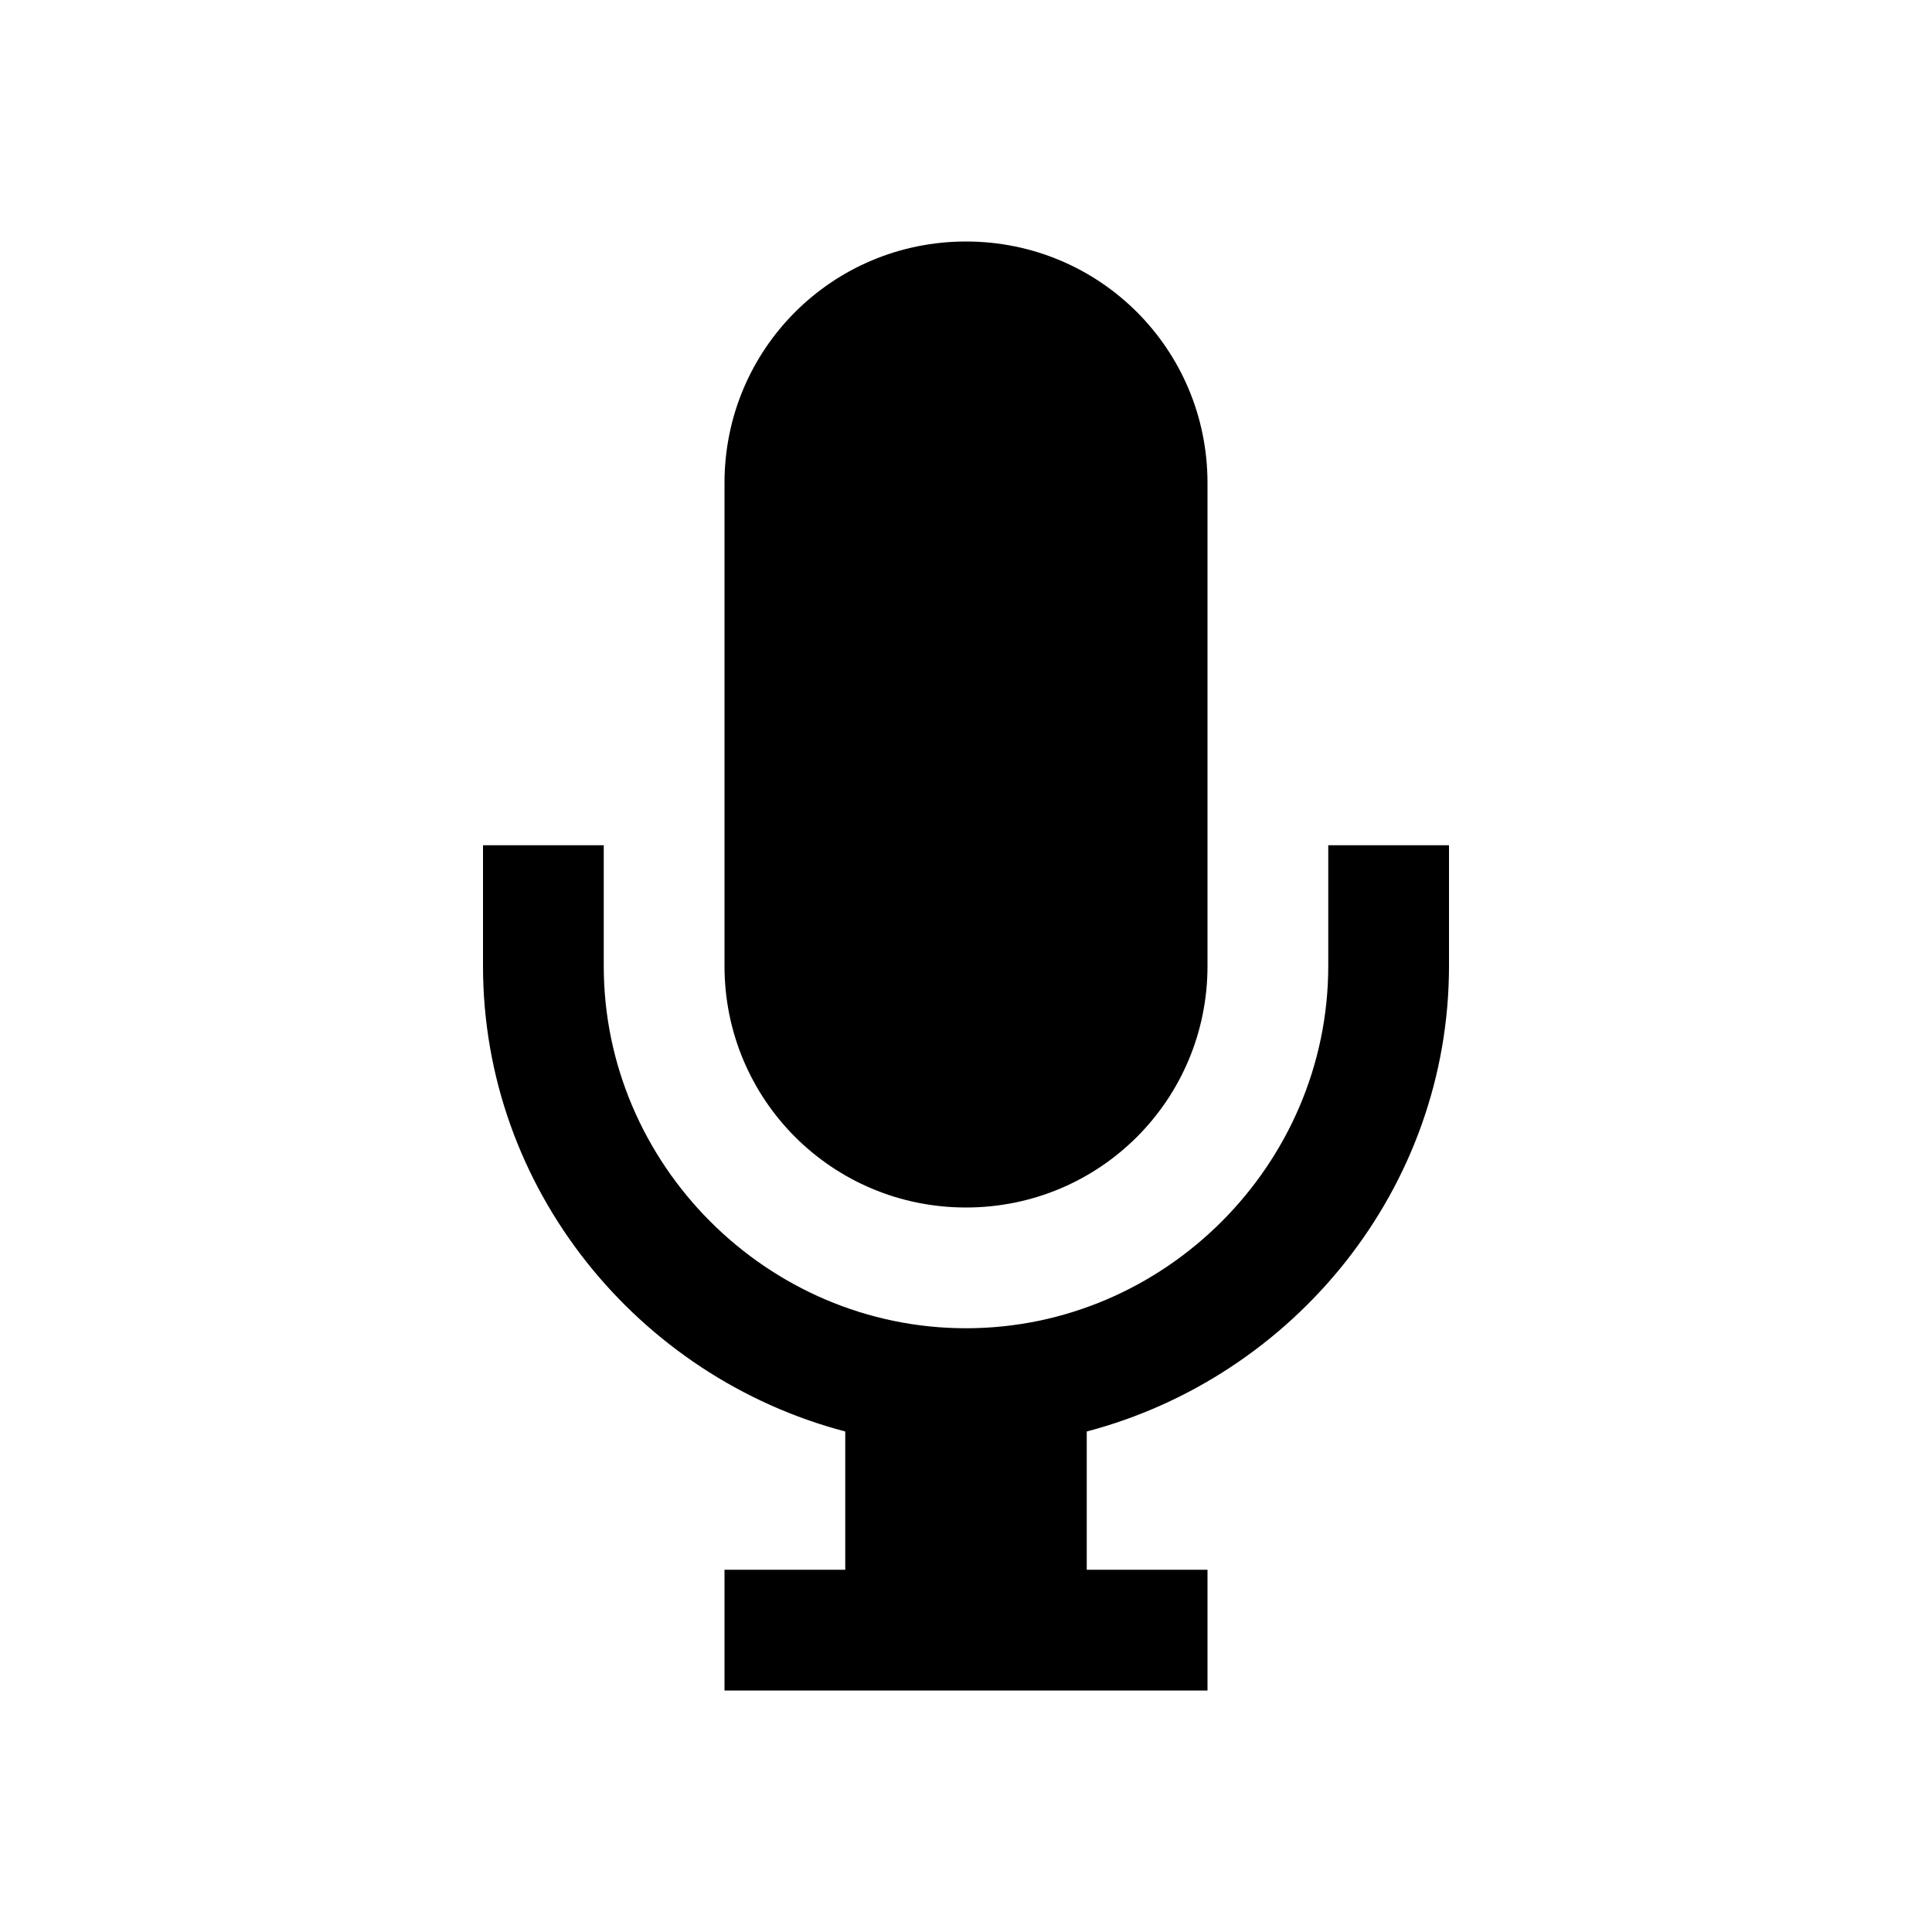
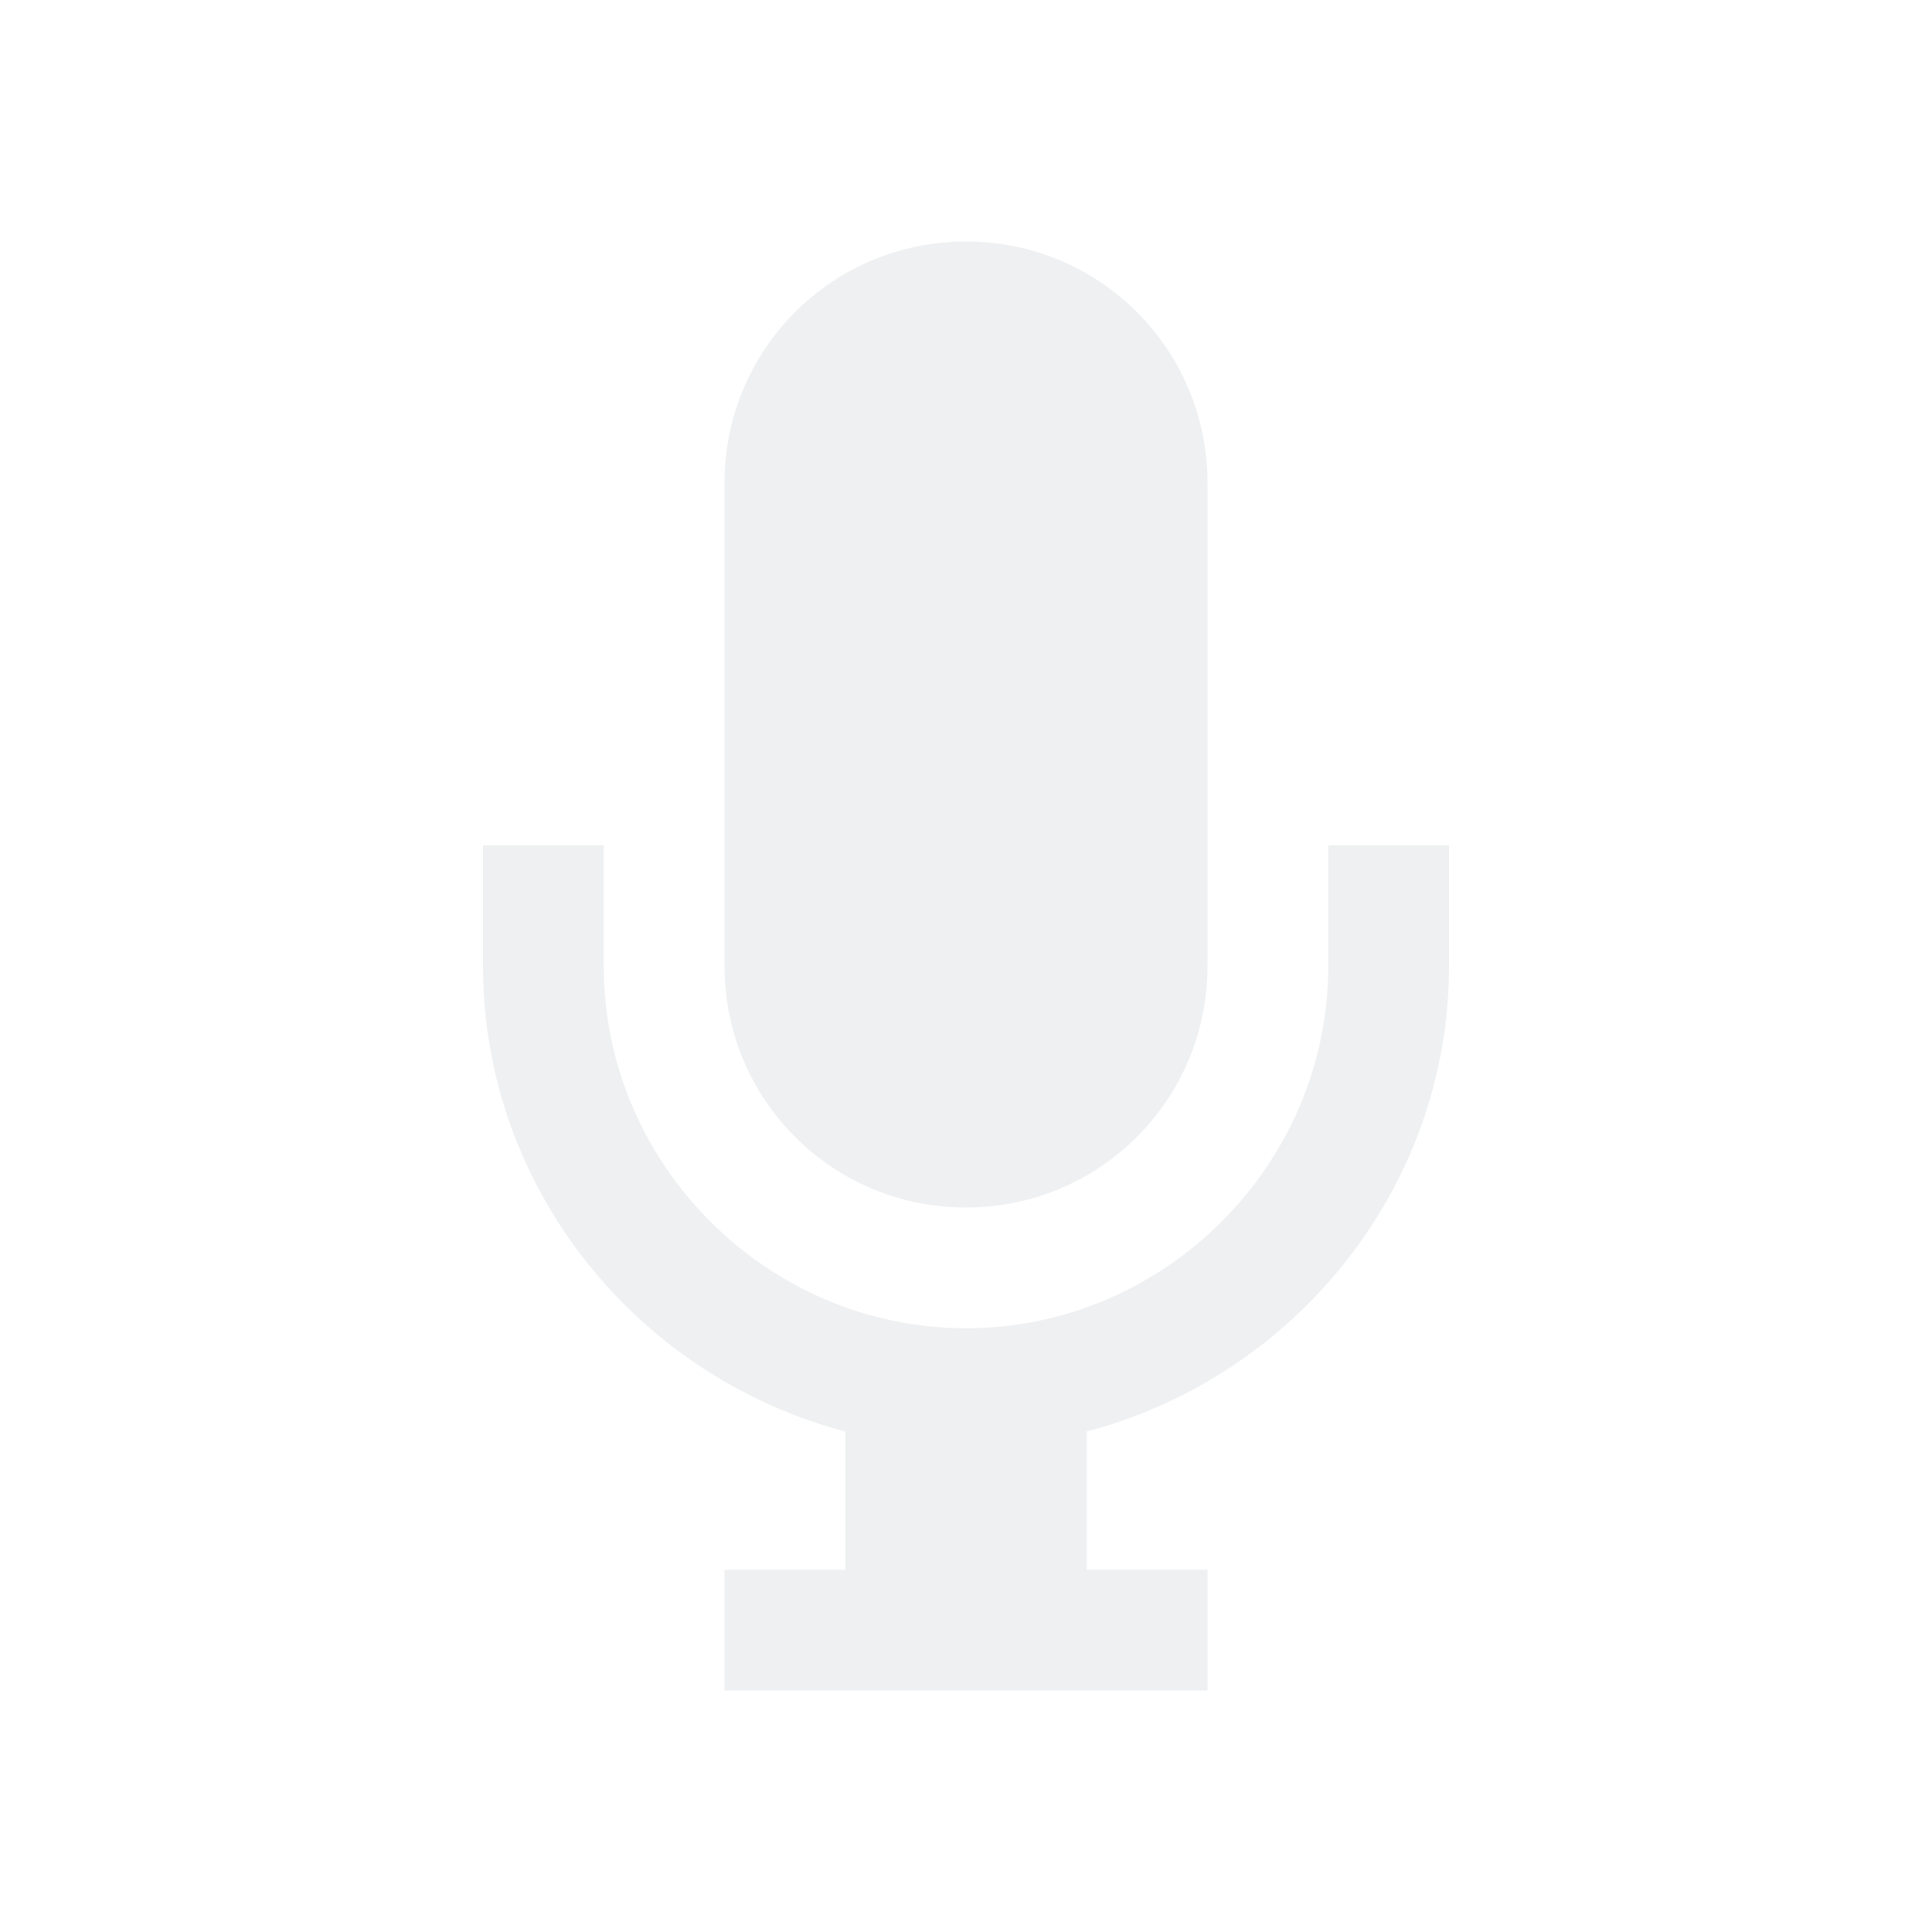
<svg xmlns="http://www.w3.org/2000/svg" viewBox="0 0 16 16">
+   <defs id="defs3051">
+     <style type="text/css" id="current-color-scheme">
+       .ColorScheme-Text {
+         color:#eff0f1;
+       }
+       </style>
+   </defs>
  <path style="fill:currentColor;fill-opacity:1;stroke:none" d="M 8,2 C 6.892,2 6,2.892 6,4 l 0,4 c 0,1.108 0.892,2 2,2 1.108,0 2,-0.892 2,-2 L 10,4 C 10,2.892 9.108,2 8,2 Z M 4,7 4,8 c 0,1.847 1.286,3.405 3,3.855 L 7,13 l -1,0 0,1 4,0 0,-1 -1,0 0,-1.145 C 10.714,11.404 12,9.845 12,8 l 0,-1 -1,0 0,1 C 11,9.645 9.645,11 8,11 6.355,11 5,9.645 5,8 L 5,7 4,7 Z" class="ColorScheme-Text" />
</svg>
